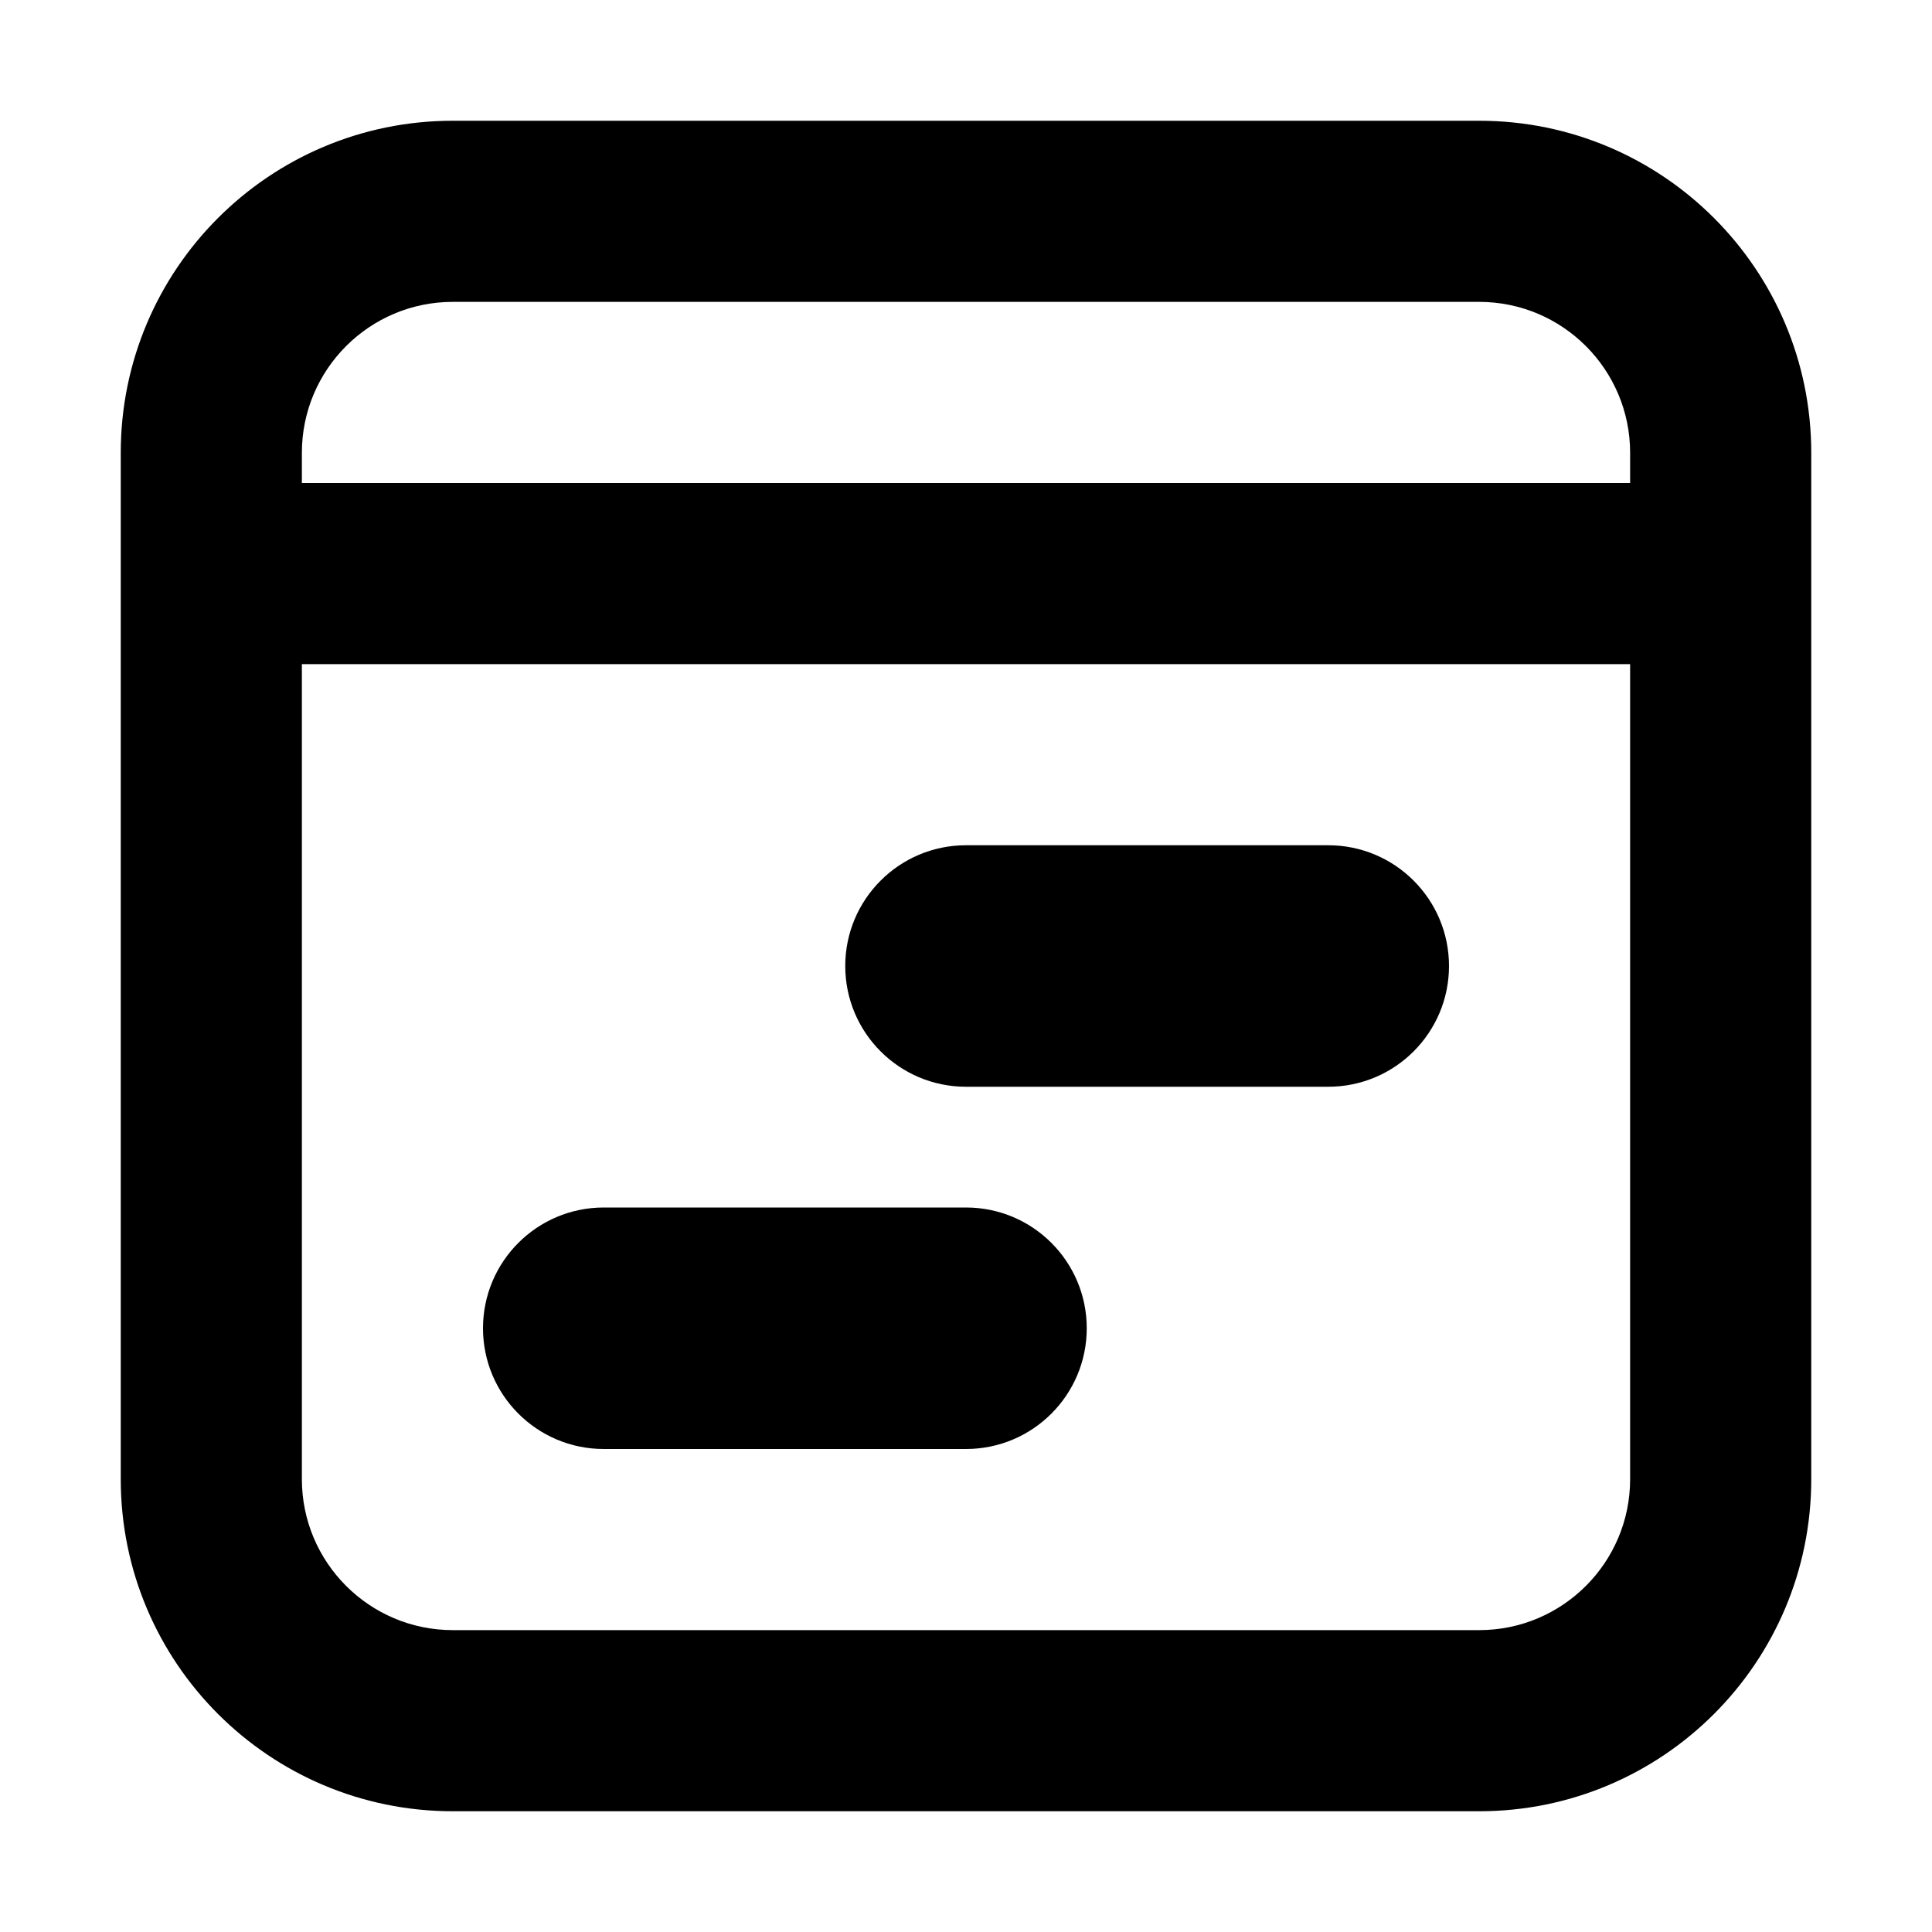
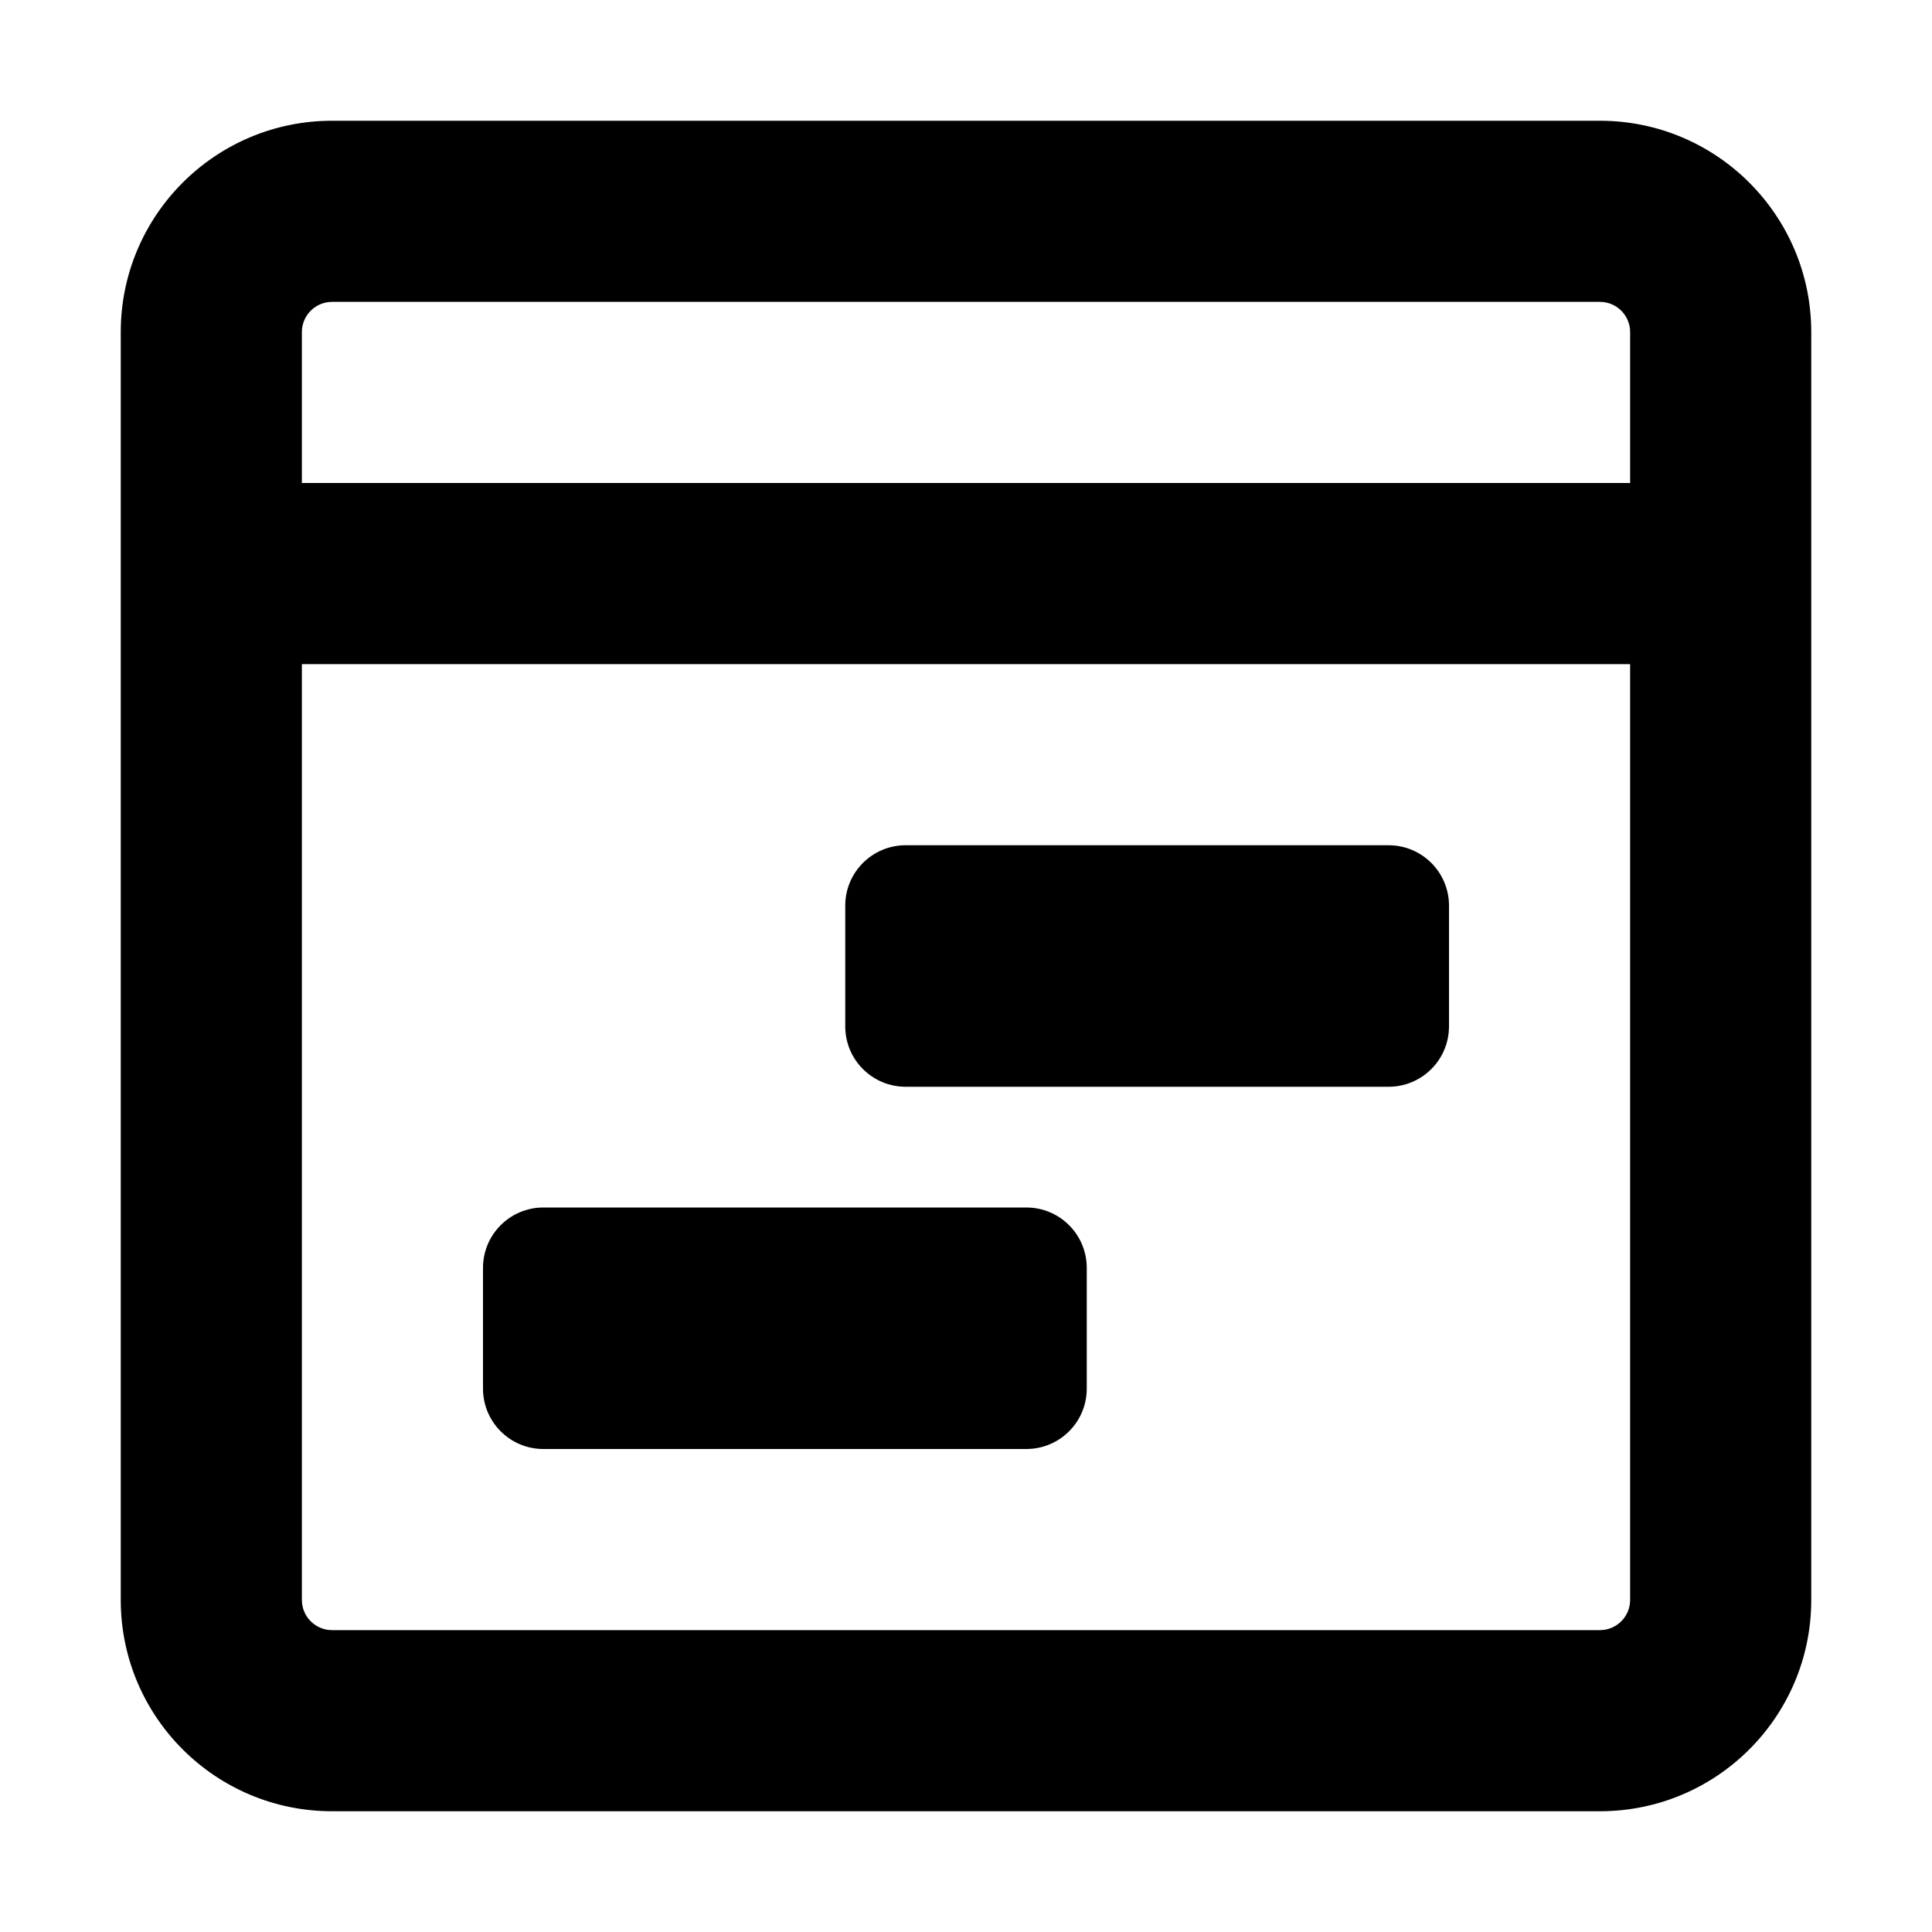
<svg xmlns="http://www.w3.org/2000/svg" fill="currentColor" class="ai" viewBox="0 0 16 16">
-   <path d="M8 7a1 1 0 0 0 0 2h3a1 1 0 1 0 0-2zm-3 3a1 1 0 1 0 0 2h3a1 1 0 1 0 0-2z" />
-   <path d="M3.75 1A2.75 2.75 0 0 0 1 3.75v8.5A2.75 2.75 0 0 0 3.75 15h8.5A2.75 2.75 0 0 0 15 12.25v-8.5A2.75 2.75 0 0 0 12.25 1zM2.5 3.75c0-.69.56-1.25 1.25-1.25h8.5c.69 0 1.25.56 1.25 1.25V4h-11zm0 1.75h11v6.75c0 .69-.56 1.25-1.25 1.25h-8.5c-.69 0-1.25-.56-1.25-1.25z" />
+   <path d="M13.25 1c.966 0 1.75.784 1.75 1.75v10.5A1.75 1.75 0 0 1 13.25 15H2.75A1.75 1.75 0 0 1 1 13.25V2.75C1 1.784 1.784 1 2.75 1zM2.5 13.25c0 .138.112.25.25.25h10.5a.25.25 0 0 0 .25-.25V5.5h-11zm6-3.25a.5.5 0 0 1 .5.5v1a.5.5 0 0 1-.5.5h-4a.5.5 0 0 1-.5-.5v-1a.5.5 0 0 1 .5-.5zm3-3a.5.5 0 0 1 .5.5v1a.5.5 0 0 1-.5.5h-4a.5.5 0 0 1-.5-.5v-1a.5.5 0 0 1 .5-.5zM2.75 2.5a.25.25 0 0 0-.25.25V4h11V2.75a.25.25 0 0 0-.25-.25z" />
</svg>
